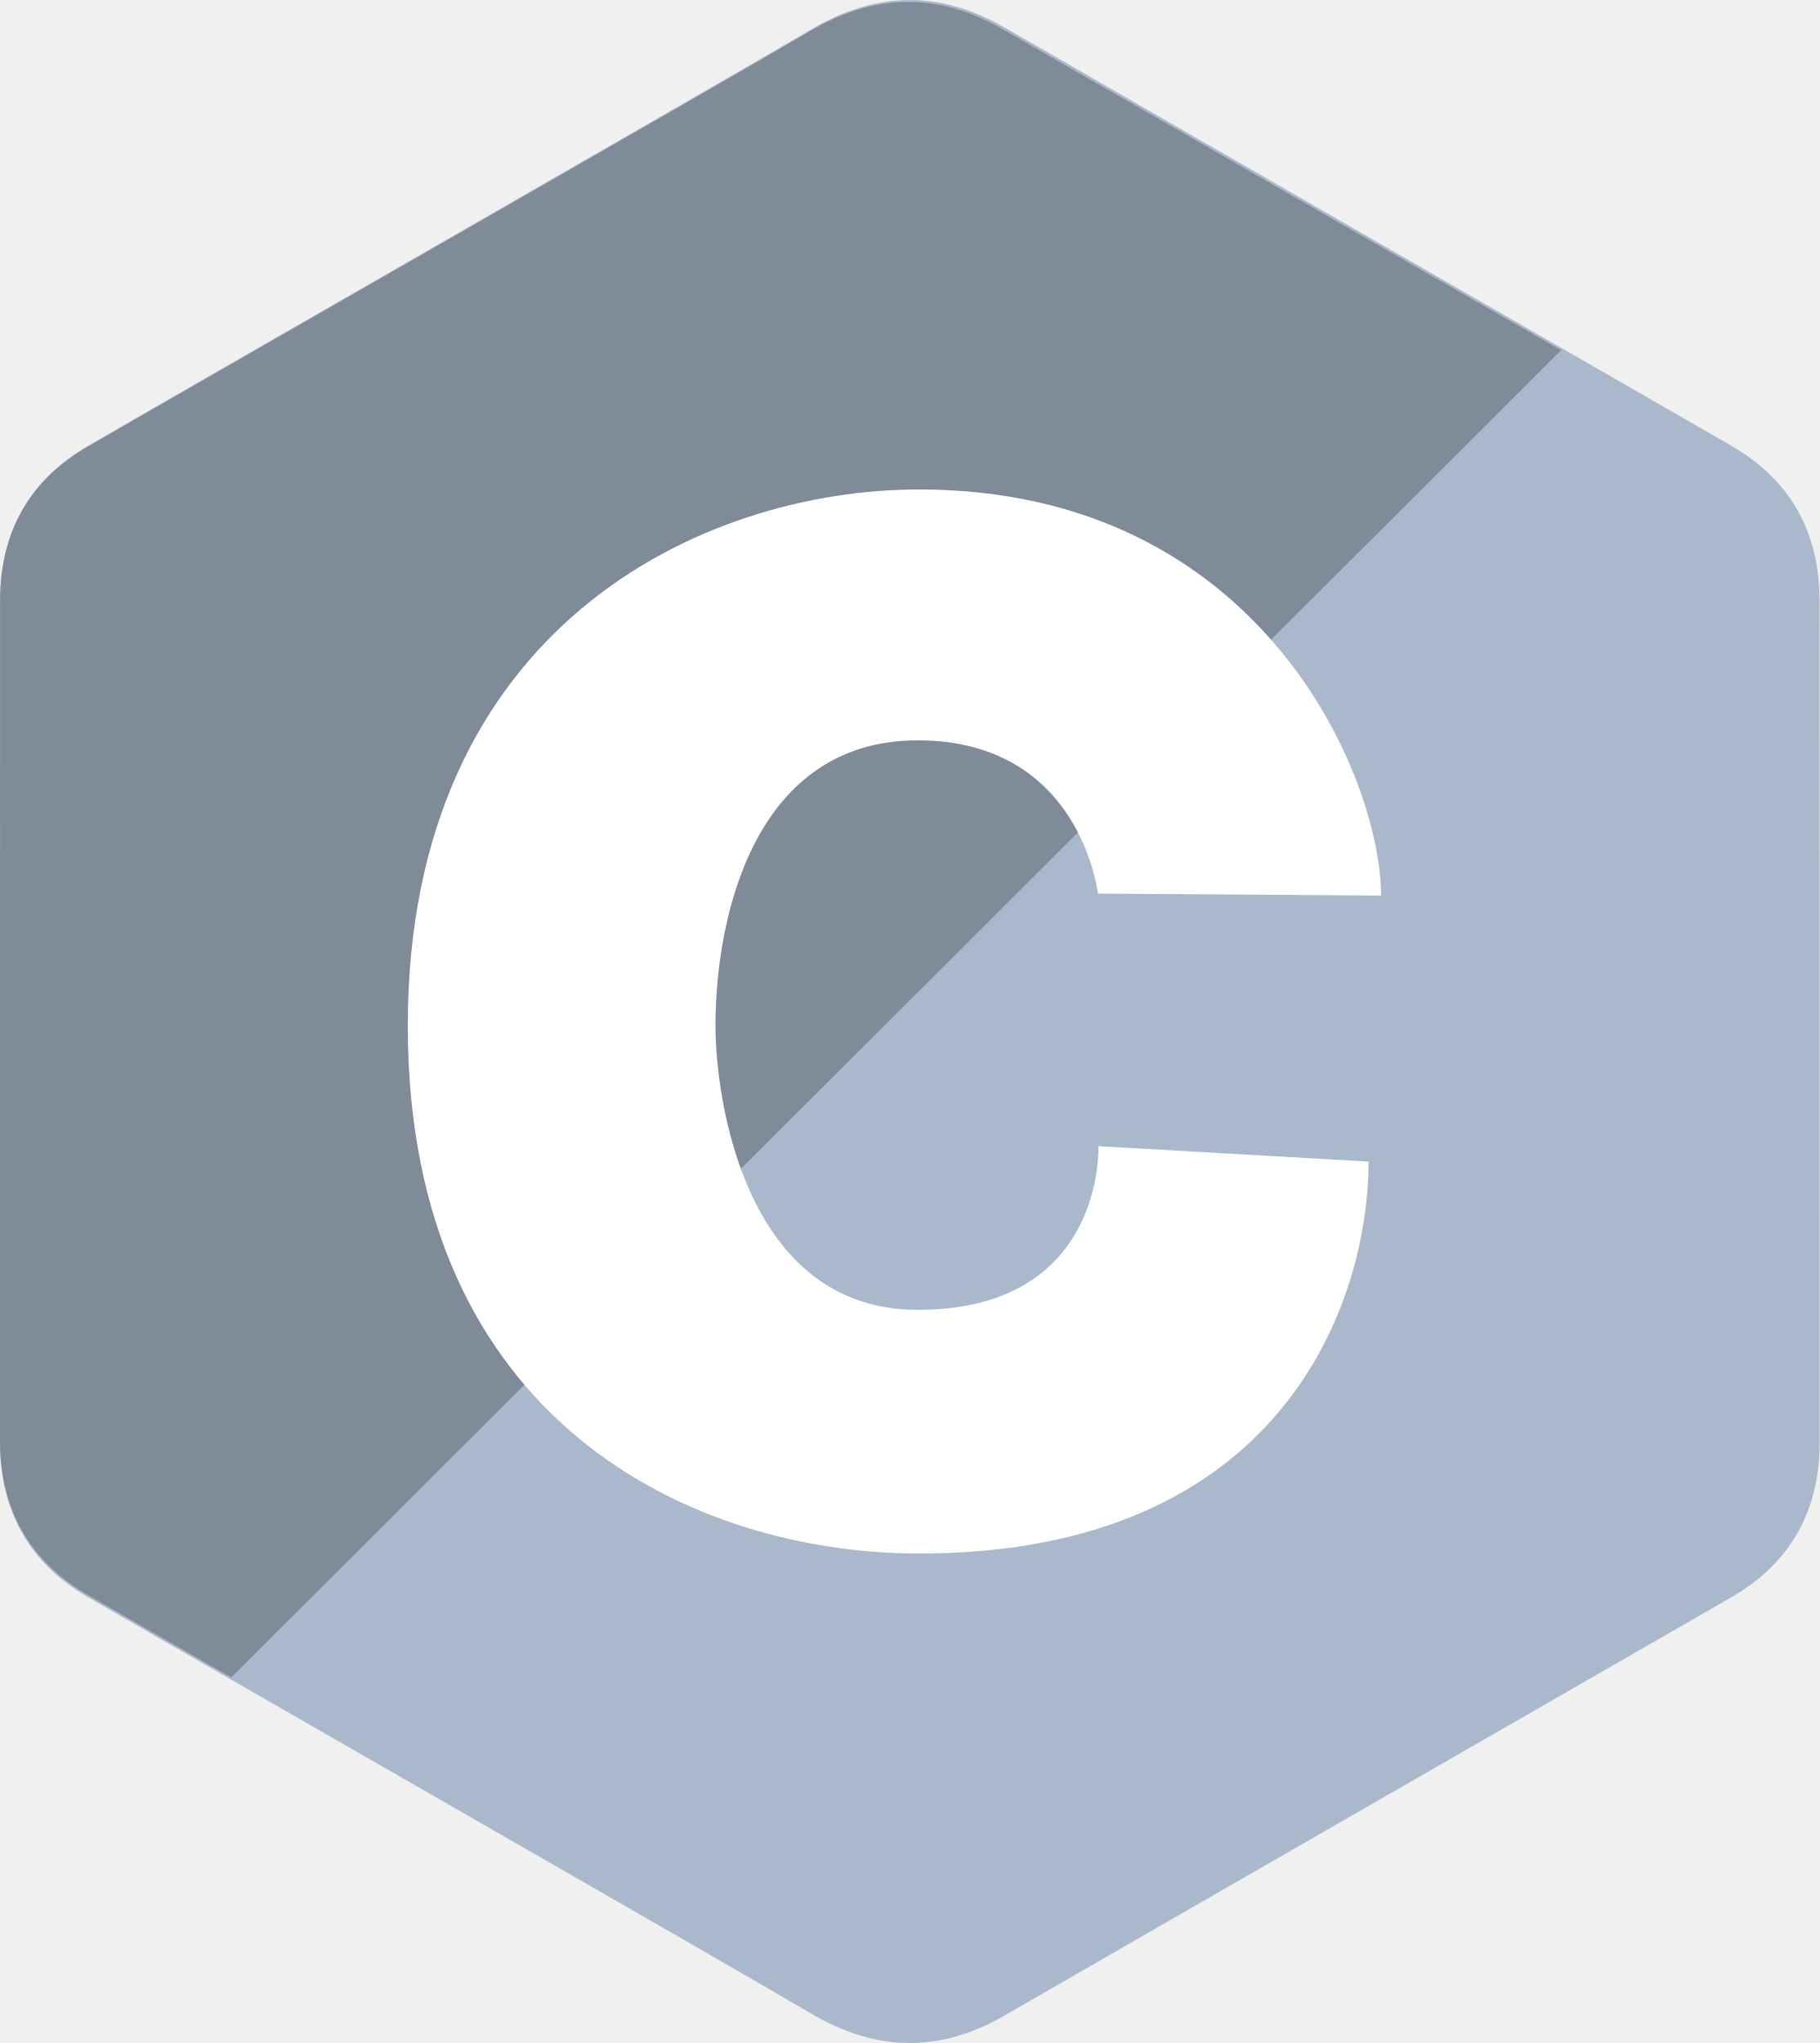
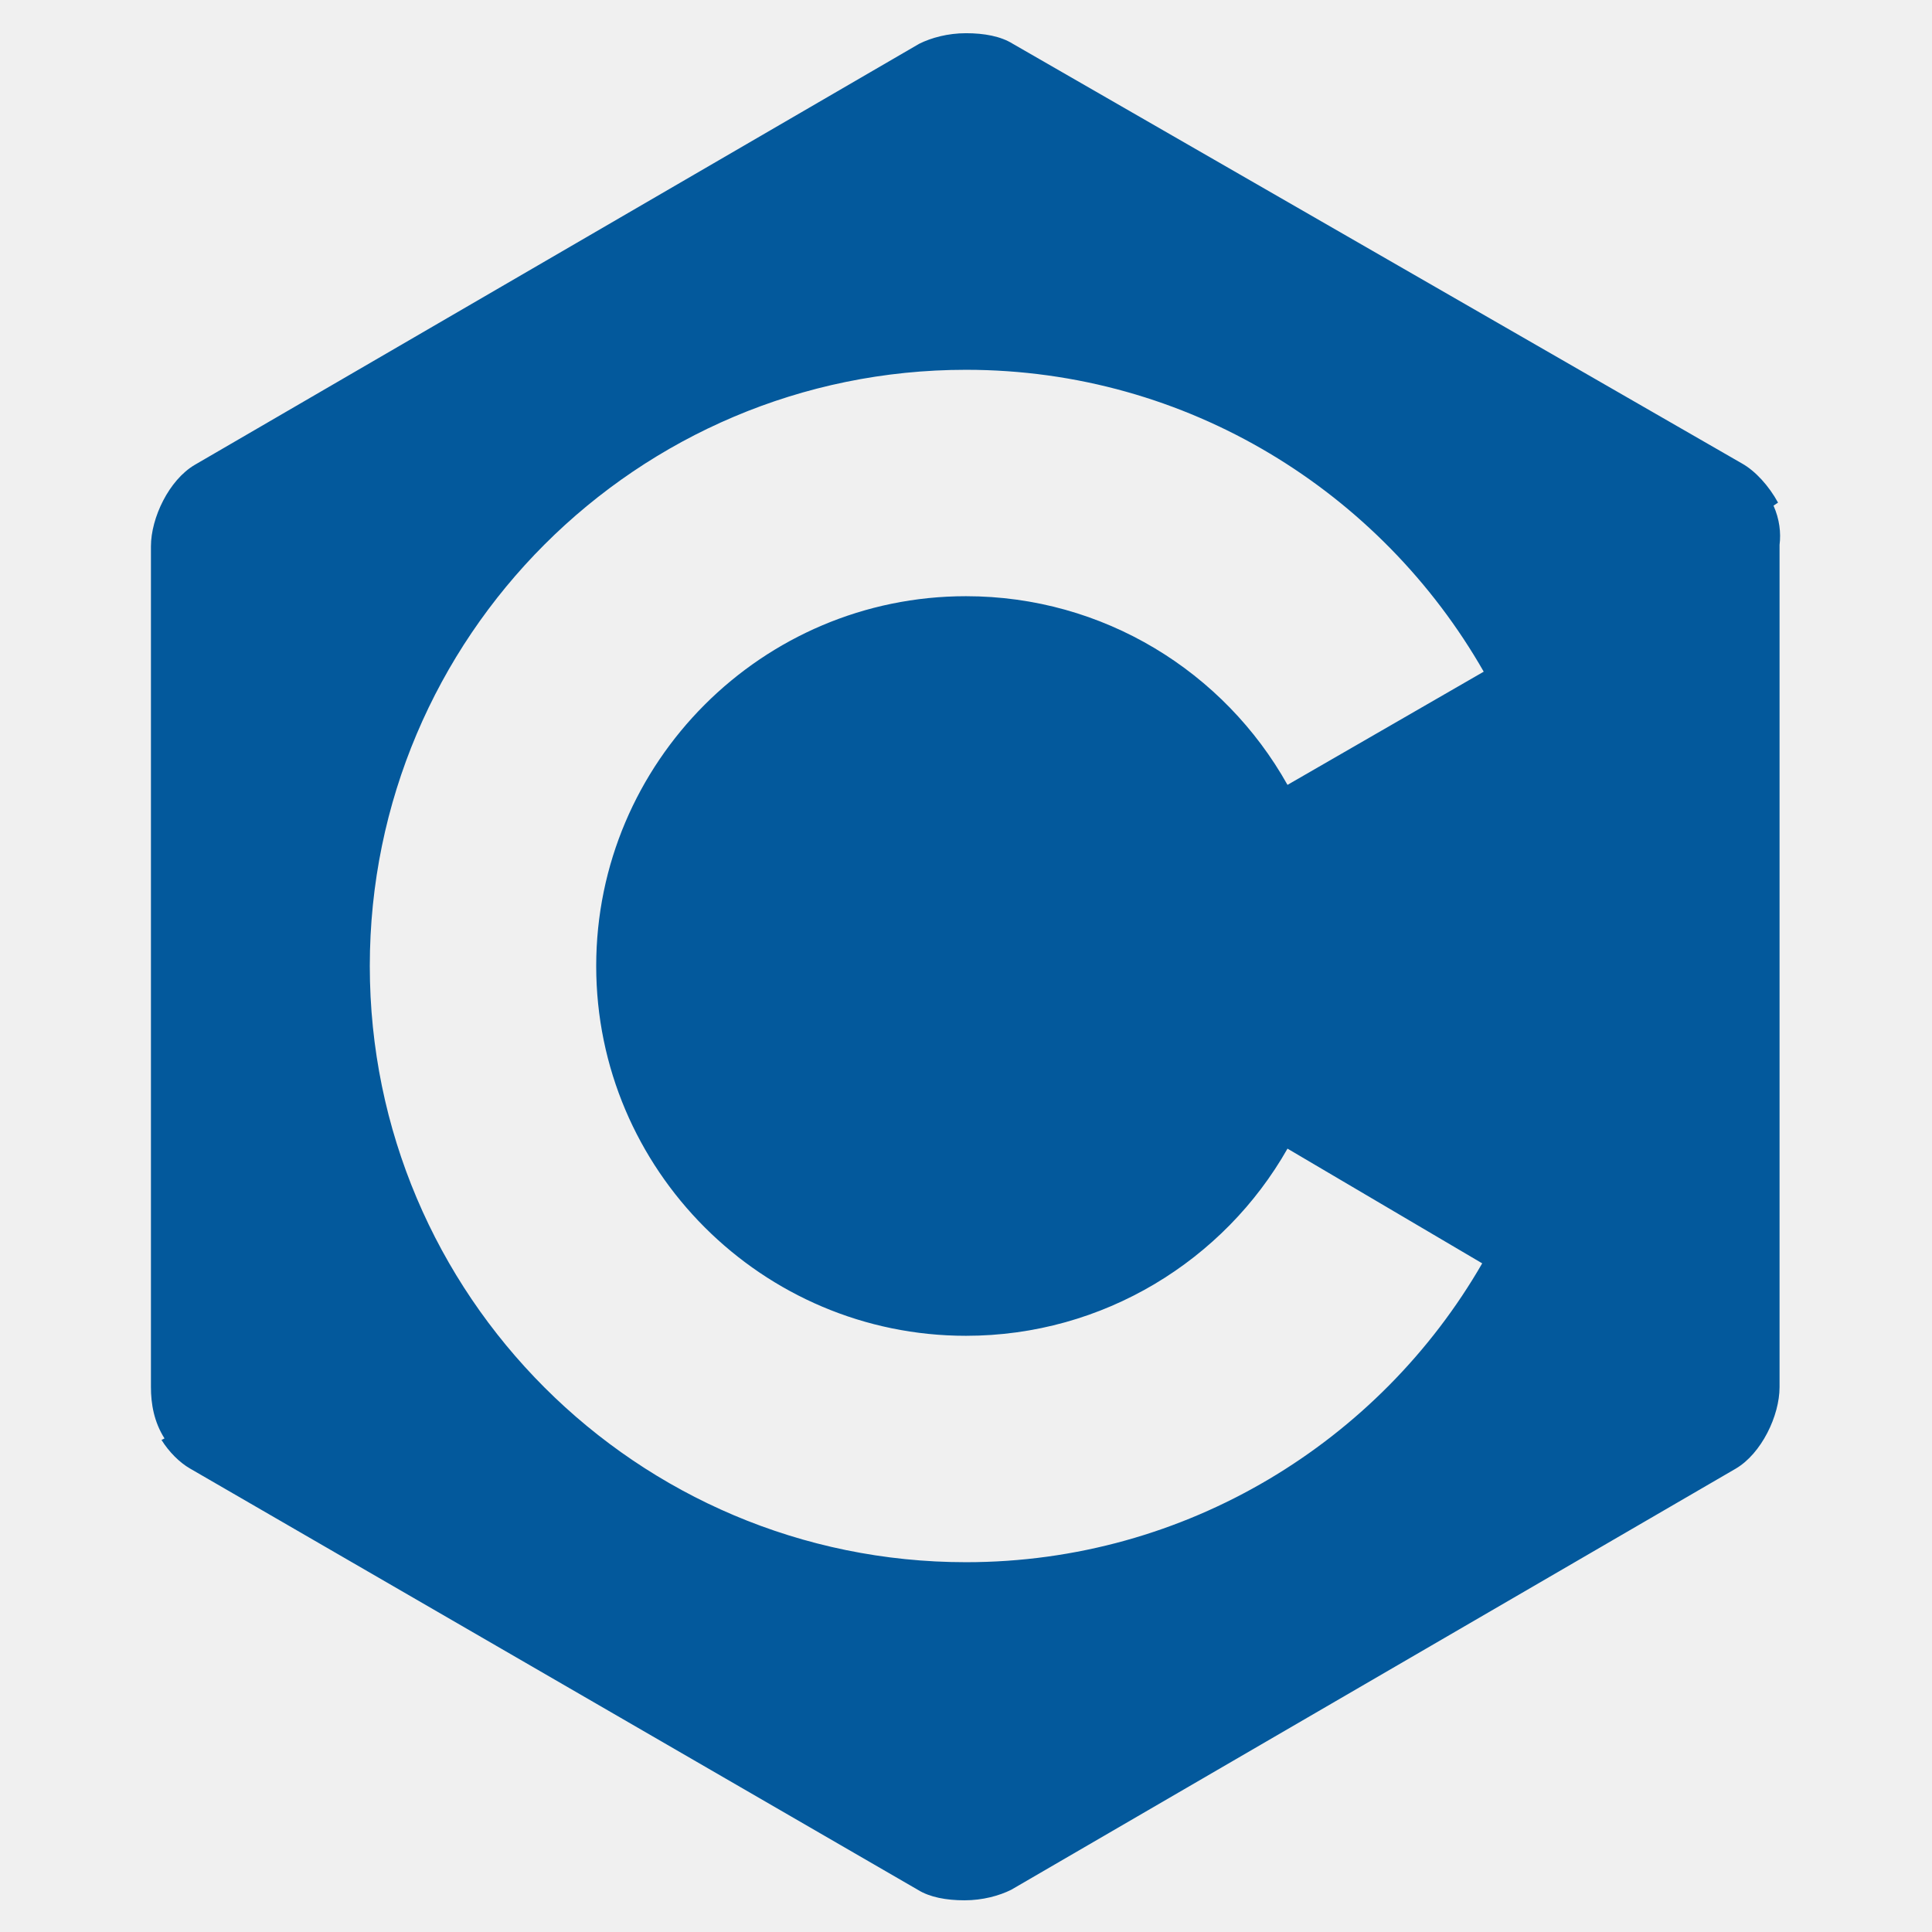
- <svg xmlns="http://www.w3.org/2000/svg" width="228px" height="256px" viewBox="0 0 228 256" version="1.1">
-   <g id="Page-1" stroke="none" stroke-width="1" fill="none" fill-rule="evenodd">
-     <g id="c">
-       <path d="M227.988,75.264 C227.987,70.959 227.065,67.156 225.202,63.892 C223.371,60.681 220.629,57.991 216.953,55.863 C186.599,38.379 156.217,20.948 125.874,3.445 C117.693,-1.272 109.762,-1.1 101.642,3.685 C89.56,10.804 29.073,45.424 11.048,55.853 C3.626,60.147 0.013,66.716 0.012,75.256 C0,110.419 0.012,145.58 0,180.743 C0.002,184.953 0.884,188.683 2.666,191.899 C4.497,195.205 7.276,197.97 11.038,200.146 C29.064,210.575 89.559,245.193 101.638,252.313 C109.762,257.101 117.693,257.272 125.876,252.553 C156.22,235.05 186.605,217.62 216.962,200.135 C220.724,197.96 223.504,195.194 225.335,191.89 C227.114,188.674 227.998,184.944 228,180.733 C228,180.733 228,110.428 227.988,75.264" id="Path" fill="#A9B9CB" />
-       <path d="M125.668,3.675 C117.501,-1.031 109.582,-0.86 101.476,3.914 C89.414,11.013 29.025,45.544 11.03,55.947 C3.619,60.228 0.013,66.781 0.012,75.299 C0,110.37 0.012,145.44 0,180.512 C0.002,184.711 0.883,188.431 2.661,191.638 C4.49,194.937 7.265,197.694 11.021,199.864 C15.143,202.247 21.493,205.898 28.975,210.193 L195.604,43.889 C172.289,30.49 148.968,17.101 125.668,3.675" id="Path" fill="#7F8B99" />
-       <path d="M137.562,111.972 L173.044,112.221 C173.044,97.467 158.08,61.333 115.177,61.333 C87.843,61.333 51.096,78.677 51.096,128.542 C51.096,178.406 87.119,194.667 115.177,194.667 C160.614,194.667 171.474,163.287 171.474,145.554 L137.624,143.622 C137.624,143.622 138.53,164.133 114.997,164.133 C93.274,164.133 89.649,137.575 89.649,128.542 C89.649,114.812 94.542,92.77 114.997,92.77 C135.452,92.77 137.562,111.972 137.562,111.972" id="Path" fill="#FFFFFF" />
-     </g>
-   </g>
+ <svg xmlns="http://www.w3.org/2000/svg" viewBox="0 0 128 128" id="c">
+   <path fill="#03599C" d="M117.5 33.5l.3-.2c-.6-1.1-1.5-2.1-2.4-2.6l-48.3-27.8c-.8-.5-1.9-.7-3.1-.7-1.2 0-2.3.3-3.1.7l-48 27.9c-1.7 1-2.9 3.5-2.9 5.4v55.7c0 1.1.2 2.3.9 3.4l-.2.1c.5.8 1.2 1.5 1.9 1.9l48.2 27.9c.8.5 1.9.7 3.1.7 1.2 0 2.3-.3 3.1-.7l48-27.9c1.7-1 2.9-3.5 2.9-5.4v-55.8c.1-.8 0-1.7-.4-2.6zm-53.5 55c9.1 0 17.1-5 21.3-12.4l12.9 7.6c-6.8 11.8-19.6 19.8-34.2 19.8-21.8 0-39.5-17.7-39.5-39.5s17.7-39.5 39.5-39.5c14.7 0 27.5 8.1 34.3 20l-13 7.5c-4.2-7.5-12.2-12.5-21.3-12.5-13.5 0-24.5 11-24.5 24.5s11 24.5 24.5 24.5z" />
</svg>
